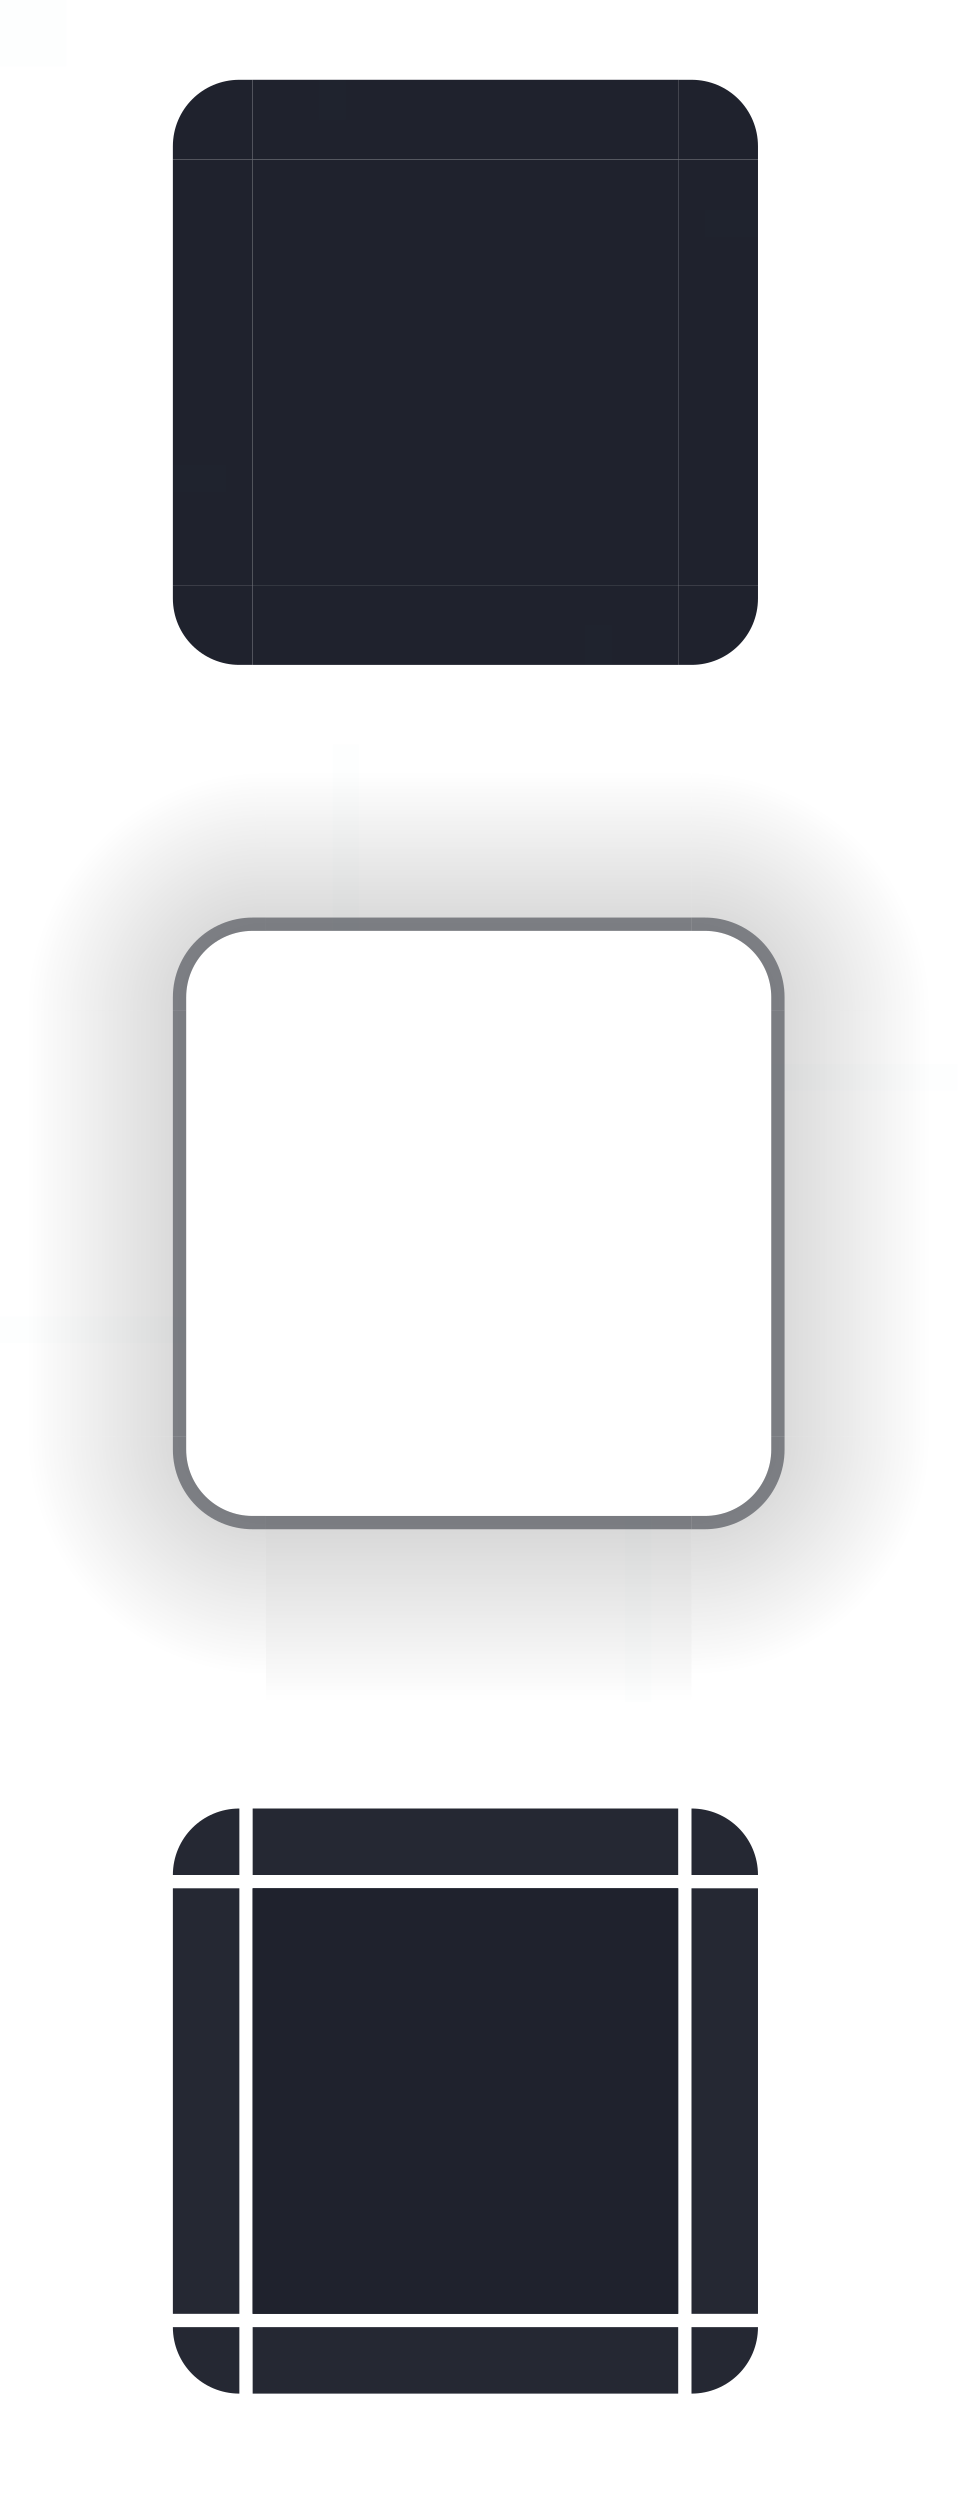
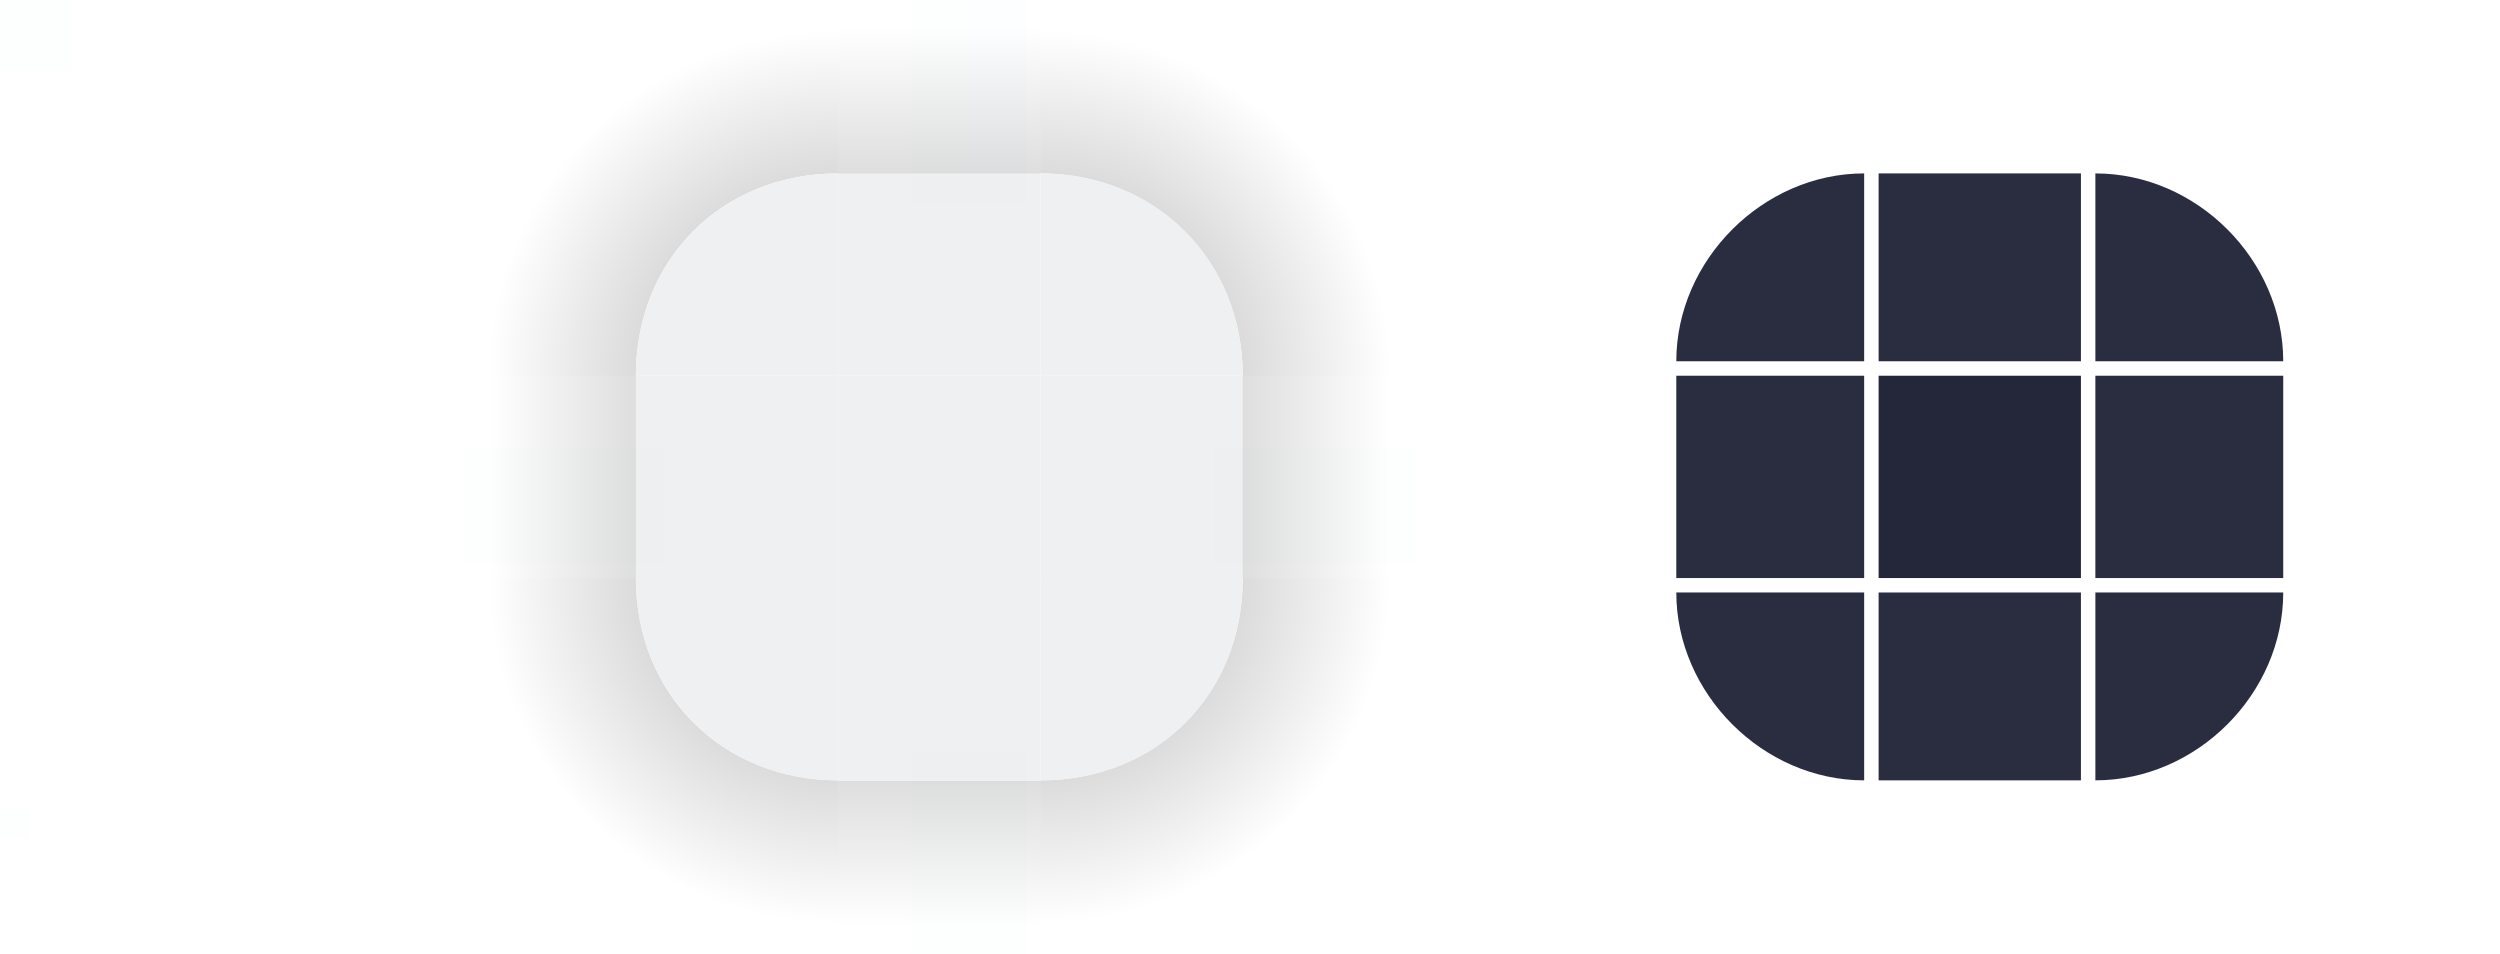
- <svg xmlns="http://www.w3.org/2000/svg" xmlns:xlink="http://www.w3.org/1999/xlink" width="72" height="188" viewBox="0 0 72 188" id="svg2" version="1.1">
-   <defs id="defs4">
-     <style type="text/css" id="style2" />
-     <linearGradient xlink:href="#linearGradient4270" id="linearGradient4950" gradientUnits="userSpaceOnUse" x1="51" y1="932.362" x2="69" y2="932.362" />
+ <svg xmlns="http://www.w3.org/2000/svg" xmlns:xlink="http://www.w3.org/1999/xlink" id="svg200" viewBox="0 0 173 66" version="1.1" height="66" width="173">
+   <defs id="defs24">
+     <style type="text/css" id="current-color-scheme">.ColorScheme-Text { color:#31363b;        stop-color:#31363b; }
+ .ColorScheme-Background { color:#eff0f1;        stop-color:#eff0f1; }
+ .ColorScheme-Highlight { color:#3daee9;        stop-color:#3daee9; }
+ .ColorScheme-ViewText { color:#31363b;        stop-color:#31363b; }
+ .ColorScheme-ViewBackground { color:#fcfcfc;        stop-color:#fcfcfc; }
+ .ColorScheme-ViewHover { color:#93cee9;        stop-color:#93cee9; }
+ .ColorScheme-ViewFocus { color:#3daee9;        stop-color:#3daee9; }
+ .ColorScheme-ButtonText { color:#31363b;        stop-color:#31363b; }
+ .ColorScheme-ButtonBackground { color:#eff0f1;        stop-color:#eff0f1; }
+ .ColorScheme-ButtonHover { color:#93cee9;        stop-color:#93cee9; }
+ .ColorScheme-ButtonFocus { color:#3daee9;        stop-color:#3daee9; }
+ </style>
    <linearGradient id="linearGradient4270">
-       <stop id="stop4272" offset="0" style="stop-color:#000000;stop-opacity:0.667" />
-       <stop id="stop4274" offset="1" style="stop-color:#000000;stop-opacity:0;" />
+       <stop style="stop-color:#000000;stop-opacity:0.667" offset="0" id="stop4272" />
+       <stop style="stop-color:#000000;stop-opacity:0;" offset="1" id="stop4274" />
    </linearGradient>
-     <linearGradient xlink:href="#linearGradient4270" id="linearGradient4948" gradientUnits="userSpaceOnUse" x1="-15.571" y1="932.362" x2="-7.857" y2="932.362" gradientTransform="matrix(2.333334,0,0,1,17.33334,0)" />
-     <linearGradient xlink:href="#linearGradient4270" id="linearGradient4934" gradientUnits="userSpaceOnUse" x1="951.791" y1="-35" x2="960.362" y2="-35" gradientTransform="matrix(2.33333,0,0,1,-1272.479,0)" />
-     <linearGradient xlink:href="#linearGradient4270" id="linearGradient4920" gradientUnits="userSpaceOnUse" x1="-912.934" y1="-35" x2="-905.219" y2="-35" gradientTransform="matrix(2.333337,0,0,1,1213.82,0)" />
-     <radialGradient xlink:href="#linearGradient4270" id="radialGradient1805" gradientUnits="userSpaceOnUse" gradientTransform="matrix(0,-1.8,1.8,0,55.40004,150.6)" cx="77" cy="12" fx="77" fy="12" r="10" />
+     <radialGradient r="6" fy="12" fx="77" cy="12" cx="77" gradientTransform="matrix(5.7846367e-6,4.277782,-4.333341,5.8597676e-6,123.9995,-295.3892)" gradientUnits="userSpaceOnUse" id="radialGradient1031" xlink:href="#linearGradient4270" />
+     <radialGradient r="6" fy="12" fx="77" cy="12" cx="77" gradientTransform="matrix(-1.5825255e-5,4.277779,4.333337,1.6030788e-5,8.001281,-295.3891)" gradientUnits="userSpaceOnUse" id="radialGradient1025" xlink:href="#linearGradient4270" />
+     <radialGradient r="6" fy="12" fx="77" cy="12" cx="77" gradientTransform="matrix(-2.3628878e-5,-3.404749,3.448979,-2.3935722e-5,-45.38589,1210.814)" gradientUnits="userSpaceOnUse" id="radialGradient1019" xlink:href="#linearGradient4270" />
+     <linearGradient gradientTransform="matrix(0.9230772,0,0,1.166655,4.846121,-158.0494)" y2="932.362" x2="62" y1="932.362" x1="49" gradientUnits="userSpaceOnUse" id="linearGradient4950" xlink:href="#linearGradient4270" />
+     <linearGradient y2="932.362" x2="-8" y1="932.362" x1="-21" gradientUnits="userSpaceOnUse" id="linearGradient4948" xlink:href="#linearGradient4270" gradientTransform="matrix(0.9890109,0,0,1.166655,0.7802227,-158.05)" />
+     <linearGradient gradientTransform="matrix(0.9230778,0,0,1,73.89954,0)" y2="-35" x2="959.36" y1="-35" x1="946.362" gradientUnits="userSpaceOnUse" id="linearGradient4934" xlink:href="#linearGradient4270" />
+     <radialGradient r="6" fy="12" fx="77" cy="12" cx="77" gradientTransform="matrix(-1.9723848e-5,-3.404754,3.448976,-1.9979993e-5,-45.38616,1210.814)" gradientUnits="userSpaceOnUse" id="radialGradient994" xlink:href="#linearGradient4270" />
+     <linearGradient gradientTransform="matrix(1.384616,0,0,1.166657,353.8325,8.499631)" y2="-35" x2="-905.362" y1="-35" x1="-918.362" gradientUnits="userSpaceOnUse" id="linearGradient4920" xlink:href="#linearGradient4270" />
  </defs>
-   <g id="layer1" transform="translate(0,-904.3622)">
-     <rect style="opacity:0.01;fill:#007aa5;fill-opacity:1;stroke:none" id="hint-tile-center" width="5" height="5" x="0" y="904.362" />
-     <g id="top">
-       <rect y="-51" x="-916.362" height="32" width="6" id="rect4152" style="opacity:1;fill:#1f222d;fill-opacity:1;stroke:none" transform="matrix(0,-1,-1,0,0,0)" class="ColorScheme-Background" />
-     </g>
-     <g id="topleft">
-       <path style="opacity:1;fill:#1f222d;fill-opacity:1" d="m 18,6 c -2.77,0 -5,2.23 -5,5 v 1 h 4 1 1 V 11 7 6 Z" transform="translate(0,904.3622)" id="rect4159" />
-     </g>
-     <g id="topright">
-       <path style="opacity:1;fill:#1f222d;fill-opacity:1" d="m 51,6 v 1 4 1 h 1 1 3 1 V 11 C 57,8.23 54.77,6 52,6 Z" transform="translate(0,904.3622)" id="rect4177" />
-     </g>
-     <g id="bottom">
-       <rect transform="rotate(90)" style="opacity:1;fill:#1f222d;fill-opacity:1;stroke:none" id="rect4148" width="6" height="32" x="948.362" y="-51" class="ColorScheme-Background" />
-     </g>
-     <g id="bottomleft">
-       <path style="opacity:1;fill:#1f222d;fill-opacity:1" d="m 13,44 v 1 c 0,2.77 2.23,5 5,5 h 1 v -1 -4 -1 h -1 -1 -3 z" transform="translate(0,904.3622)" id="path5048" />
-     </g>
-     <g id="bottomright">
-       <path style="opacity:1;fill:#1f222d;fill-opacity:1" d="m 51,44 v 1 4 1 h 1 c 2.77,0 5,-2.23 5,-5 v -1 h -1 -3 -1 z" transform="translate(0,904.3622)" id="rect4177-6" />
-     </g>
-     <g id="left">
-       <rect transform="scale(-1,1)" style="opacity:1;fill:#1f222d;fill-opacity:1;stroke:none" id="rect4144" width="6" height="32" x="-19" y="916.362" class="ColorScheme-Background" />
-     </g>
-     <g id="right">
-       <rect y="916.362" x="51" height="32" width="6" id="rect4140" style="opacity:1;fill:#1f222d;fill-opacity:1;stroke:none" class="ColorScheme-Background" />
-     </g>
-     <g id="center">
-       <rect y="916.362" x="19" height="32" width="32" id="rect4401" style="opacity:1;fill:none;fill-opacity:1;stroke:none" />
-       <rect style="opacity:1;fill:#1f222d;fill-opacity:1;stroke:none" id="rect4138" width="32" height="32" x="19" y="916.362" class="ColorScheme-Background" />
-     </g>
-     <rect style="opacity:0.01;fill:#007aa5;fill-opacity:1;stroke:none;stroke-width:0.866" id="hint-top-margin" width="2" height="3" x="24" y="910.362" />
-     <rect y="951.362" x="44" height="3" width="2" id="hint-bottom-margin" style="opacity:0.01;fill:#007aa5;fill-opacity:1;stroke:none;stroke-width:0.866" />
-     <rect y="-57" x="920.162" height="4" width="2" id="hint-right-margin" style="opacity:0.01;fill:#007aa5;fill-opacity:1;stroke:none;stroke-width:1" transform="rotate(90)" />
-     <rect style="opacity:0.01;fill:#007aa5;fill-opacity:1;stroke:none;stroke-width:1" id="hint-left-margin" width="2" height="4" x="939.362" y="-17" transform="rotate(90)" />
-     <g id="mask-top" transform="translate(0,130)" style="fill:#1f222d;fill-opacity:1">
-       <rect transform="matrix(0,-1,-1,0,0,0)" style="opacity:0.97;fill:#1f222d;fill-opacity:1;stroke:none" id="rect4265" width="5" height="32" x="-915.362" y="-51" />
-     </g>
-     <g id="mask-topleft" transform="translate(0,130)" style="fill:#1f222d;fill-opacity:1">
-       <path style="opacity:0.97;fill:#1f222d;fill-opacity:1" d="m 134,6 c -2.77,0 -5,2.23 -5,5 h 5 z" transform="translate(-116,904.3622)" id="path4277" />
-     </g>
-     <g id="mask-topright" transform="translate(0,130)" style="fill:#1f222d;fill-opacity:1">
-       <path style="opacity:0.97;fill:#1f222d;fill-opacity:1" d="m 168,6 v 5 h 5 c 0,-2.77 -2.23,-5 -5,-5 z" transform="translate(-116,904.3622)" id="path4287" />
-     </g>
-     <g id="mask-bottom" transform="translate(0,130)" style="fill:#1f222d;fill-opacity:1">
-       <rect y="-51" x="949.362" height="32" width="5" id="rect4291" style="opacity:0.97;fill:#1f222d;fill-opacity:1;stroke:none" transform="rotate(90)" />
-     </g>
-     <g id="mask-bottomleft" transform="translate(0,130)" style="fill:#1f222d;fill-opacity:1">
-       <path style="opacity:0.97;fill:#1f222d;fill-opacity:1" d="m 129,45 c 0,2.77 2.23,5 5,5 v -5 z" transform="translate(-116,904.3622)" id="path4303" />
-     </g>
-     <g id="mask-bottomright" transform="translate(0,130)" style="fill:#1f222d;fill-opacity:1">
-       <path style="opacity:0.97;fill:#1f222d;fill-opacity:1" d="m 168,45 v 5 c 2.77,0 5,-2.23 5,-5 z" transform="translate(-116,904.3622)" id="path4313" />
-     </g>
-     <g id="mask-left" transform="translate(0,130)" style="fill:#1f222d;fill-opacity:1">
-       <rect y="916.362" x="-18" height="32" width="5" id="rect4317" style="opacity:0.97;fill:#1f222d;fill-opacity:1;stroke:none" transform="scale(-1,1)" />
-     </g>
-     <g id="mask-right" transform="translate(0,130)" style="fill:#1f222d;fill-opacity:1">
-       <rect style="opacity:0.97;fill:#1f222d;fill-opacity:1;stroke:none" id="rect4323" width="5" height="32" x="52" y="916.362" />
-     </g>
-     <g id="mask-center" transform="translate(0,130)" style="fill:#1f222d;fill-opacity:1">
-       <rect style="opacity:1;fill:#1f222d;fill-opacity:1;stroke:none" id="rect4329" width="32" height="32" x="19" y="916.362" />
-       <rect y="916.362" x="19" height="32" width="32" id="rect4331" style="opacity:0.97;fill:#1f222d;fill-opacity:1;stroke:none" />
-     </g>
-     <g id="shadow-top" transform="translate(1.000005,64.0001)">
-       <rect transform="matrix(0,-1,-1,0,0,0)" style="opacity:1;fill:none;fill-opacity:1;stroke:none" id="rect4820" width="6" height="32" x="-916.362" y="-51" />
-       <rect transform="matrix(0,-1,-1,0,0,0)" style="opacity:0.35;fill:url(#linearGradient4920);fill-opacity:1;stroke:none;stroke-width:1.528" id="rect4822" width="14" height="32" x="-910.362" y="-51" />
-       <rect y="-51" x="-911.362" height="32" width="1" id="rect4824" style="opacity:1;fill:none;fill-opacity:1;stroke:none" transform="matrix(0,-1,-1,0,0,0)" />
-       <rect y="-51" x="-910.362" height="32" width="1" id="rect907" style="opacity:1;fill:#1f222d;fill-opacity:0.5;stroke:none;stroke-width:0.408" transform="matrix(0,-1,-1,0,0,0)" />
-     </g>
-     <g id="shadow-topleft" transform="translate(1.000005,64.0001)">
-       <path style="opacity:0.35;fill:url(#radialGradient1805);fill-opacity:1;fill-rule:evenodd;stroke:none;stroke-width:2.857px;stroke-linecap:butt;stroke-linejoin:miter;stroke-opacity:1" d="m 57,-8 v 20 c 4.667,6e-6 9.333,9e-6 14,0 v -1 c 0,-2.77 2.23,-5 5,-5 h 1 V -8 Z" transform="translate(-58,904.3622)" id="path4830" />
-       <rect ry="1" y="910.362" x="-19" height="6" width="6" id="rect4834" style="fill:none;fill-opacity:1" transform="scale(-1,1)" />
-       <rect ry="0" y="910.362" x="-19" height="6" width="2" id="rect4836" style="fill:none;fill-opacity:1" transform="scale(-1,1)" />
-       <rect y="914.362" x="-18" height="2" width="5" id="rect4838" style="fill:none;fill-opacity:1" transform="scale(-1,1)" />
-       <path style="opacity:1;fill:#1f222d;fill-opacity:0.5;fill-rule:evenodd;stroke:none;stroke-width:1.714px;stroke-linecap:butt;stroke-linejoin:miter;stroke-opacity:1" d="m 76,5 c -3.324,0 -6,2.676 -6,6 v 1 h 1 v -1 c 0,-2.77 2.23,-5 5,-5 h 1 V 5 Z" transform="translate(-58,904.3622)" id="path898" />
-     </g>
-     <g id="shadow-bottom" transform="translate(1.000005,64.0001)">
-       <rect y="-51" x="948.362" height="32" width="6" id="rect4856" style="opacity:1;fill:none;fill-opacity:1;stroke:none" transform="rotate(90)" />
-       <rect y="-51" x="954.362" height="32" width="14" id="rect4858" style="opacity:0.35;fill:url(#linearGradient4934);fill-opacity:1;stroke:none;stroke-width:1.528" transform="rotate(90)" />
-       <rect transform="rotate(90)" style="opacity:1;fill:none;fill-opacity:1;stroke:none" id="rect4860" width="1" height="32" x="953.362" y="-51" />
-       <rect transform="rotate(90)" style="opacity:1;fill:#1f222d;fill-opacity:0.5;stroke:none;stroke-width:0.408" id="rect915" width="1" height="32" x="954.362" y="-51" />
-     </g>
-     <g id="shadow-left" transform="translate(1.000005,64.0001)">
-       <rect y="916.362" x="-19" height="32" width="6" id="rect4892" style="opacity:1;fill:none;fill-opacity:1;stroke:none" transform="scale(-1,1)" />
-       <rect y="916.362" x="-13" height="32" width="14" id="rect4894" style="opacity:0.35;fill:url(#linearGradient4948);fill-opacity:1;stroke:none;stroke-width:1.528" transform="scale(-1,1)" />
-       <rect transform="scale(-1,1)" style="opacity:1;fill:none;fill-opacity:1;stroke:none" id="rect4896" width="1" height="32" x="-14" y="916.362" />
-       <rect transform="scale(-1,1)" style="opacity:1;fill:#1f222d;fill-opacity:0.5;stroke:none;stroke-width:0.408" id="rect903" width="1" height="32" x="-13" y="916.362" />
-     </g>
-     <g id="shadow-right" transform="translate(1.000005,64.0001)">
-       <rect style="opacity:1;fill:none;fill-opacity:1;stroke:none" id="rect4900" width="6" height="32" x="51" y="916.362" />
-       <rect style="opacity:0.35;fill:url(#linearGradient4950);fill-opacity:1;stroke:none" id="rect4902" width="14" height="32" x="57" y="916.362" />
-       <rect y="916.362" x="56" height="32" width="1" id="rect4904" style="opacity:1;fill:none;fill-opacity:1;stroke:none" />
-       <rect y="916.362" x="57" height="32" width="1" id="rect911" style="opacity:1;fill:#1f222d;fill-opacity:0.5;stroke:none;stroke-width:0.408" />
-     </g>
-     <g id="shadow-center" transform="translate(1.000005,64.0001)">
-       <rect style="opacity:1;fill:none;fill-opacity:1;stroke:none" id="rect4908" width="32" height="32" x="19" y="916.362" />
-       <rect y="916.362" x="19" height="32" width="32" id="rect4910" style="opacity:1;fill:none;fill-opacity:1;stroke:none" />
-     </g>
-     <rect y="960.362" x="25" height="14" width="2" id="shadow-hint-top-margin" style="opacity:0.01;fill:#007aa5;fill-opacity:1;stroke:none;stroke-width:1.08" />
-     <rect style="opacity:0.01;fill:#007aa5;fill-opacity:1;stroke:none;stroke-width:1.08" id="shadow-hint-bottom-margin" width="2" height="14" x="47" y="1018.362" />
-     <rect transform="rotate(90)" style="opacity:0.01;fill:#007aa5;fill-opacity:1;stroke:none;stroke-width:1.08" id="shadow-hint-right-margin" width="2" height="14" x="984.362" y="-72" />
-     <rect transform="rotate(90)" y="-14" x="1003.362" height="14" width="2" id="shadow-hint-left-margin" style="opacity:0.01;fill:#007aa5;fill-opacity:1;stroke:none;stroke-width:1.08" />
-     <use x="0" y="0" xlink:href="#shadow-topleft" id="shadow-topright" transform="rotate(90,36.00002,996.3622)" width="100%" height="100%" />
-     <use x="0" y="0" xlink:href="#shadow-topleft" id="shadow-bottomleft" transform="rotate(-90,36,996.3622)" width="100%" height="100%" />
-     <use height="100%" width="100%" transform="rotate(180,36.00001,996.3622)" id="shadow-bottomright" xlink:href="#shadow-topleft" y="0" x="0" />
+   <g style="opacity:0.5" transform="matrix(1.166664,0,0,1.166664,62.66661,-1080.753)" id="shadow-topleft">
+     <path id="path4828" d="m -26.286,926.362 v 22.286 h 10.286 c 0,-6.857 5.062,-12 12,-12 v -10.286 z" style="opacity:1;fill:url(#radialGradient994);fill-opacity:1;fill-rule:evenodd;stroke:none;stroke-width:1.857px;stroke-linecap:butt;stroke-linejoin:miter;stroke-opacity:1" />
  </g>
+   <g style="opacity:0.5" id="shadow-topright" transform="matrix(-1.166664,0,0,1.166664,67.33335,-1080.753)">
+     <path id="path1015" d="m -4,926.362 v 10.286 c -6.802,10e-5 -12,5.143 -12,12 H -26.286 V 926.362 Z" style="opacity:1;fill:url(#radialGradient1019);fill-opacity:1;fill-rule:evenodd;stroke:none;stroke-width:1.857px;stroke-linecap:butt;stroke-linejoin:miter;stroke-opacity:1" />
+   </g>
+   <g style="opacity:0.5" id="shadow-bottomright" transform="matrix(-1.083336,0,0,-1.083336,67.66657,1069.562)">
+     <path id="path1027" transform="matrix(-0.8571408,0,0,-0.8571408,57.71406,979.5049)" d="M 87.077,34 C 87.077,42.716 80.627,49.077 72,49.077 V 62 h 28 V 34 Z" style="opacity:1;fill:url(#radialGradient1031);fill-opacity:1;fill-rule:evenodd;stroke:none;stroke-width:2.333px;stroke-linecap:butt;stroke-linejoin:miter;stroke-opacity:1" />
+   </g>
+   <g style="opacity:0.5" id="shadow-bottomleft" transform="matrix(1.083335,0,0,-1.083335,62.33341,1069.561)">
+     <path transform="matrix(0.8571414,0,0,-0.8571414,-55.42855,979.505)" id="path1021" d="M 32,34 V 62 H 60 V 49.077 C 51.385,49.076 44.923,42.671 44.923,34 Z" style="opacity:1;fill:url(#radialGradient1025);fill-opacity:1;fill-rule:evenodd;stroke:none;stroke-width:2.333px;stroke-linecap:butt;stroke-linejoin:miter;stroke-opacity:1" />
+   </g>
+   <rect id="hint-tile-center" y="-1.4648437e-05" width="5" height="5" x="0" style="opacity:0.01;fill:#008080" />
+   <g transform="matrix(0.4375,0,0,2.333333,49.68751,-2112.178)" id="top">
+     <rect transform="matrix(0,-1,-1,0,0,0)" style="stroke:none;fill-opacity:1.0;fill:currentColor;opacity:1;" id="rect4152" width="6" height="32" x="-916.362" y="-51" class="ColorScheme-Background" />
+   </g>
+   <g transform="matrix(1.166667,0,0,1.166667,28.83333,-1050.089)" id="topleft">
+     <path id="rect4159" d="m 25,910.362 c -6.874,-3.8e-4 -12,5.142 -12,12 h 8 2 2 v -2 -8 z" style="stroke-width:2;stroke:none;fill-opacity:1.0;fill:currentColor;opacity:1;" class="ColorScheme-Background" />
+   </g>
+   <g transform="matrix(1.333338,0,0,1.333338,11.99975,-1201.82)" id="topright">
+     <path id="rect4177" d="m 45,910.362 v 1.75 7 1.75 h 1.75 1.75 5.25 1.75 c -1e-6,-6 -4.5,-10.5 -10.5,-10.5 z" style="stroke-width:1.75;stroke:none;fill-opacity:1.0;fill:currentColor;opacity:1;" class="ColorScheme-Background" />
+   </g>
+   <g transform="matrix(0.4375,0,0,2.333333,49.68751,-2172.845)" id="bottom">
+     <rect y="-51" x="948.362" height="32" width="6" id="rect4148" style="stroke:none;fill-opacity:1.0;fill:currentColor;opacity:1;" transform="rotate(90)" class="ColorScheme-Background" />
+   </g>
+   <g transform="matrix(1.166665,0,0,1.166665,28.83336,-1059.42)" id="bottomleft">
+     <path id="path5048" d="m 13,942.362 c -2e-6,6.857 5.143,11.999 12,12 v -2 -8 -2 h -2 -2 -6 z" style="stroke-width:2;stroke:none;fill-opacity:1.0;fill:currentColor;opacity:1;" class="ColorScheme-Background" />
+   </g>
+   <g transform="matrix(1.166665,0,0,1.166665,19.50012,-1059.42)" id="bottomright">
+     <path id="rect4177-6" d="m 45,942.362 v 2 8 2 C 51.826,954.362 57,949.348 57,942.362 h -2 -6 -2 z" style="stroke-width:2;stroke:none;fill-opacity:1.0;fill:currentColor;opacity:1;" class="ColorScheme-Background" />
+   </g>
+   <g transform="matrix(2.333334,0,0,0.4375,13.66666,-374.9081)" id="left">
+     <rect y="916.362" x="-19" height="32" width="6" id="rect4144" style="stroke:none;fill-opacity:1.0;fill:currentColor;opacity:1;" transform="scale(-1,1)" class="ColorScheme-Background" />
+   </g>
+   <g transform="matrix(2.333334,0,0,0.4375,-46.99997,-374.9081)" id="right">
+     <rect style="stroke:none;fill-opacity:1.0;fill:currentColor;opacity:1;" id="rect4140" width="6" height="32" x="51" y="916.362" class="ColorScheme-Background" />
+   </g>
+   <rect style="stroke-width:0.437;stroke:none;fill-opacity:1.0;fill:currentColor;opacity:1;" id="center" width="14" height="14" x="58" y="26" class="ColorScheme-Background" />
+   <rect y="12" x="63" height="2" width="4" id="hint-top-margin" style="opacity:0.01;fill:#008080;fill-opacity:1;stroke:none;stroke-width:0.577" />
+   <rect style="opacity:0.01;fill:#008080;fill-opacity:1;stroke:none;stroke-width:0.577" id="hint-bottom-margin" width="4" height="2" x="67" y="52" />
+   <rect transform="rotate(90)" style="opacity:0.01;fill:#008080;fill-opacity:1;stroke:none;stroke-width:0.577" id="hint-right-margin" width="4" height="2" x="31" y="-86" />
+   <rect transform="rotate(90)" y="-46" x="35" height="2" width="4" id="hint-left-margin" style="opacity:0.01;fill:#008080;fill-opacity:1;stroke:none;stroke-width:0.577" />
+   <g style="opacity:0.5" transform="matrix(0.3750033,0,0,1.444443,52.87489,-1297.633)" id="shadow-top">
+     <rect y="-51" x="-916.362" height="32" width="6" id="rect4820" style="opacity:1;fill:none;fill-opacity:1;stroke:none" transform="matrix(0,-1,-1,0,0,0)" />
+     <rect y="-51" x="-906.67" height="37.333" width="8.308" id="rect4822" style="opacity:1;fill:url(#linearGradient4920);fill-opacity:1;stroke:none;stroke-width:1.271" transform="matrix(0,-1,-1,0,0,0)" />
+     <rect transform="matrix(0,-1,-1,0,0,0)" style="opacity:1;fill:none;fill-opacity:1;stroke:none" id="rect4824" width="1" height="32" x="-911.362" y="-51" />
+   </g>
+   <g style="opacity:0.5" transform="matrix(0.4375,0,0,2.161903,49.68751,-2010.267)" id="shadow-bottom">
+     <rect transform="rotate(90)" style="opacity:1;fill:none;fill-opacity:1;stroke:none" id="rect4856" width="6" height="32" x="948.362" y="-51" />
+     <rect transform="rotate(90)" style="opacity:1;fill:url(#linearGradient4934);fill-opacity:1;stroke:none;stroke-width:0.961" id="rect4858" width="5.538" height="32" x="954.85" y="-51" />
+     <rect y="-51" x="953.362" height="32" width="1" id="rect4860" style="opacity:1;fill:none;fill-opacity:1;stroke:none" transform="rotate(90)" />
+   </g>
+   <g style="opacity:0.5" transform="matrix(2.022222,0,0,0.3750037,19.57777,-315.6388)" id="shadow-left">
+     <rect transform="scale(-1,1)" style="opacity:1;fill:none;fill-opacity:1;stroke:none" id="rect4892" width="6" height="32" x="-19" y="916.362" />
+     <rect transform="scale(-1,1)" style="opacity:1;fill:url(#linearGradient4948);fill-opacity:1;stroke:none;stroke-width:1.074" id="rect4894" width="5.934" height="37.333" x="-12.077" y="911.029" />
+     <rect y="916.362" x="-14" height="32" width="1" id="rect4896" style="opacity:1;fill:none;fill-opacity:1;stroke:none" transform="scale(-1,1)" />
+   </g>
+   <g style="opacity:0.5" transform="matrix(2.166667,0,0,0.3750039,-38.49991,-315.639)" id="shadow-right">
+     <rect y="916.362" x="51" height="32" width="6" id="rect4900" style="opacity:1;fill:none;fill-opacity:1;stroke:none" />
+     <rect y="911.029" x="57.461" height="37.333" width="5.538" id="rect4902" style="opacity:1;fill:url(#linearGradient4950);fill-opacity:1;stroke:none;stroke-width:1.038" />
+     <rect style="opacity:1;fill:none;fill-opacity:1;stroke:none" id="rect4904" width="1" height="32" x="56" y="916.362" />
+   </g>
+   <rect style="opacity:0.01;fill:#008080;fill-opacity:1;stroke:none;stroke-width:1.414" id="shadow-hint-top-margin" width="4" height="12" x="63" y="0" />
+   <rect y="54" x="63" height="12" width="4" id="shadow-hint-bottom-margin" style="opacity:0.01;fill:#008080;fill-opacity:1;stroke:none;stroke-width:1.414" />
+   <rect y="-98" x="31" height="12" width="4" id="shadow-hint-right-margin" style="opacity:0.01;fill:#008080;fill-opacity:1;stroke:none;stroke-width:1.414" transform="rotate(90)" />
+   <rect style="opacity:0.01;fill:#008080;fill-opacity:1;stroke:none;stroke-width:1.414" id="shadow-hint-left-margin" width="4" height="12" x="31" y="-44" transform="rotate(90)" />
+   <g transform="matrix(0.4374998,0,0,1.083339,121.6875,-974.2309)" id="mask-top" style="opacity:1;fill:#24273a;fill-opacity:1">
+     <rect y="-51" x="-922.362" height="32" width="12" id="rect4265" style="opacity:0.97;fill:#24273a;fill-opacity:1;stroke:none;stroke-width:1.549" transform="matrix(0,-1,-1,0,0,0)" />
+   </g>
+   <g transform="matrix(1.3,0,0,1.3,99.1,-1171.471)" id="mask-topleft" style="opacity:1;fill:#24273a;fill-opacity:1">
+     <path id="path4277" d="m 23,910.362 c -5.385,-3e-5 -10,4.615 -10,10 h 10 z" style="opacity:0.97;fill:#24273a;fill-opacity:1;stroke-width:2" />
+   </g>
+   <g transform="matrix(1.625003,0,0,1.625002,65.37485,-1467.34)" id="mask-topright" style="opacity:1;fill:#24273a;fill-opacity:1">
+     <path id="path4287" d="m 49,910.362 v 8 H 57 c 0,-4.308 -3.673,-8 -8,-8 z" style="opacity:0.97;fill:#24273a;fill-opacity:1;stroke-width:1.6" />
+   </g>
+   <g transform="matrix(0.4374998,0,0,1.300004,121.6875,-1186.674)" id="mask-bottom" style="opacity:1;fill:#24273a;fill-opacity:1">
+     <rect transform="rotate(90)" style="opacity:0.97;fill:#24273a;fill-opacity:1;stroke:none;stroke-width:1.414" id="rect4291" width="10" height="32" x="944.362" y="-51" />
+   </g>
+   <g transform="matrix(1.083333,0,0,1.083333,101.9167,-979.8918)" id="mask-bottomleft" style="opacity:1;fill:#24273a;fill-opacity:1">
+     <path id="path4303" d="m 13,942.362 c -3e-6,6.461 5.538,12 12,12 v -12 z" style="opacity:0.97;fill:#24273a;fill-opacity:1;stroke-width:2.4" />
+   </g>
+   <g transform="matrix(1.083333,0,0,1.083333,96.25,-979.892)" id="mask-bottomright" style="opacity:1;fill:#24273a;fill-opacity:1">
+     <path id="path4313" d="m 45,942.362 v 12 c 6.462,-2.7e-4 12,-5.514 12,-12 z" style="opacity:0.97;fill:#24273a;fill-opacity:1;stroke-width:2.4" />
+   </g>
+   <g transform="matrix(1.083334,0,0,0.6999976,101.9167,-619.6508)" id="mask-left" style="opacity:1;fill:#24273a;fill-opacity:1">
+     <rect transform="scale(-1,1)" style="opacity:0.97;fill:#24273a;fill-opacity:1;stroke:none;stroke-width:1.225" id="rect4317" width="12" height="20" x="-25" y="922.362" />
+   </g>
+   <g transform="matrix(1.300002,0,0,0.4374997,83.8999,-374.9076)" id="mask-right" style="opacity:1;fill:#24273a;fill-opacity:1">
+     <rect y="916.362" x="47" height="32" width="10" id="rect4323" style="opacity:0.97;fill:#24273a;fill-opacity:1;stroke:none;stroke-width:1.414" />
+   </g>
+   <rect y="26.001" x="130" height="14" width="14" id="mask-center" style="opacity:1;fill:#24273a;fill-opacity:1;stroke:none;stroke-width:0.438" />
+   <g id="shadow-center" transform="matrix(1.166657,0,0,1.166657,-68.59937,-70.54142)">
+     <rect class="ColorScheme-Background" y="78.255" x="60" height="12" width="12" id="rect1658" style="color:#eff0f1;opacity:0;fill:#1a1a1a;fill-opacity:1;stroke:none;stroke-width:0.375" />
+   </g>
+   <rect id="shadow-hint-top-inset" x="67" y="0" width="4" height="12" fill="#00ff00" style="opacity:0.01;fill:#0066ff;stroke-width:1.414" />
+   <rect id="thick-hint-top-margin" x="67" y="12" width="4" height="2" fill="#ff00ff" style="opacity:0.01;fill:#008080;stroke-width:0.5" />
+   <rect id="thick-hint-right-margin" transform="rotate(90)" x="35" y="-86" width="4" height="2" fill="#ff00ff" style="opacity:0.01;fill:#008080;stroke-width:0.5" />
+   <rect id="shadow-hint-right-inset" transform="rotate(90)" x="35" y="-98" width="4" height="12" fill="#00ff00" style="opacity:0.01;fill:#008080;fill-opacity:1;stroke-width:1.414" />
+   <rect id="thick-hint-bottom-margin" x="63" y="52" width="4" height="2" fill="#ff00ff" style="opacity:0.01;fill:#008080;stroke-width:0.5" />
+   <rect id="shadow-hint-bottom-inset" x="67" y="54" width="4" height="12" fill="#00ff00" style="opacity:0.01;fill:#008080;stroke-width:1.414" />
+   <rect id="thick-hint-left-margin" transform="rotate(90)" x="31" y="-46" width="4" height="2" fill="#ff00ff" style="opacity:0.01;fill:#008080;stroke-width:0.5" />
+   <rect id="shadow-hint-left-inset" transform="rotate(90)" x="35" y="-44" width="4" height="12" fill="#00ff00" style="opacity:0.01;fill:#008080;stroke-width:1.414" />
+   <rect id="thick-center" y="56" width="2" height="2" x="0" style="opacity:0.01;fill:#008080" />
</svg>
